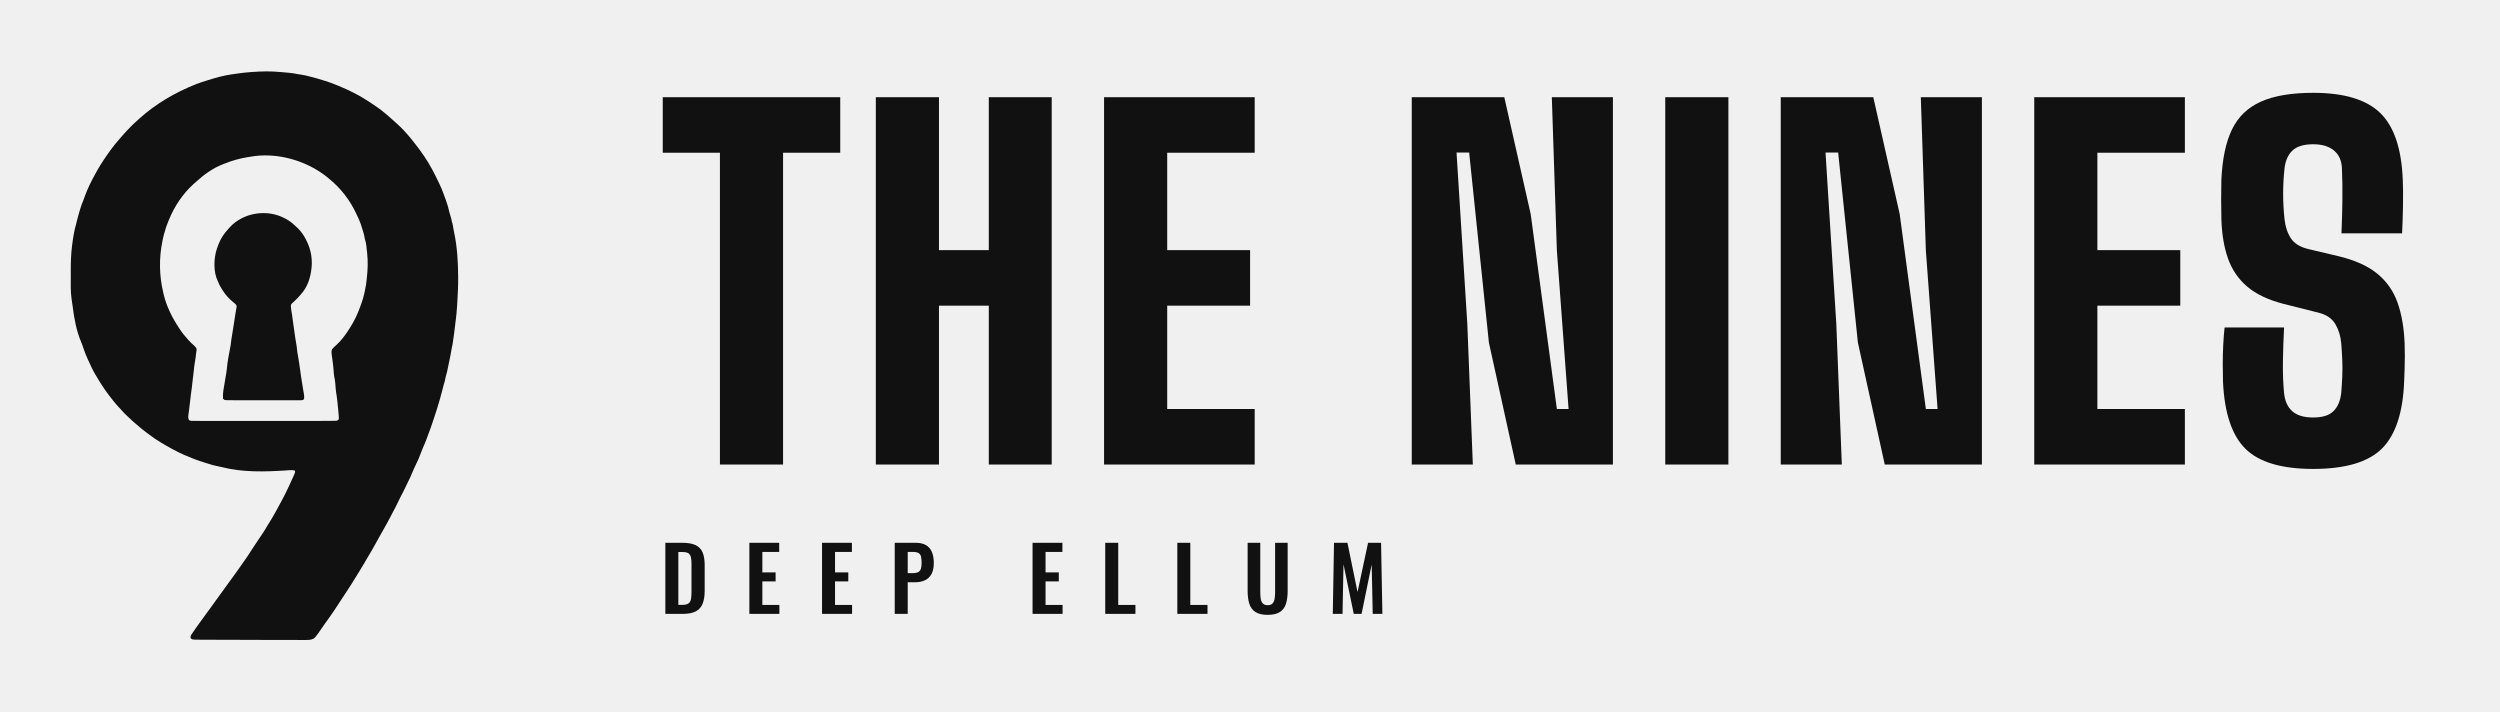
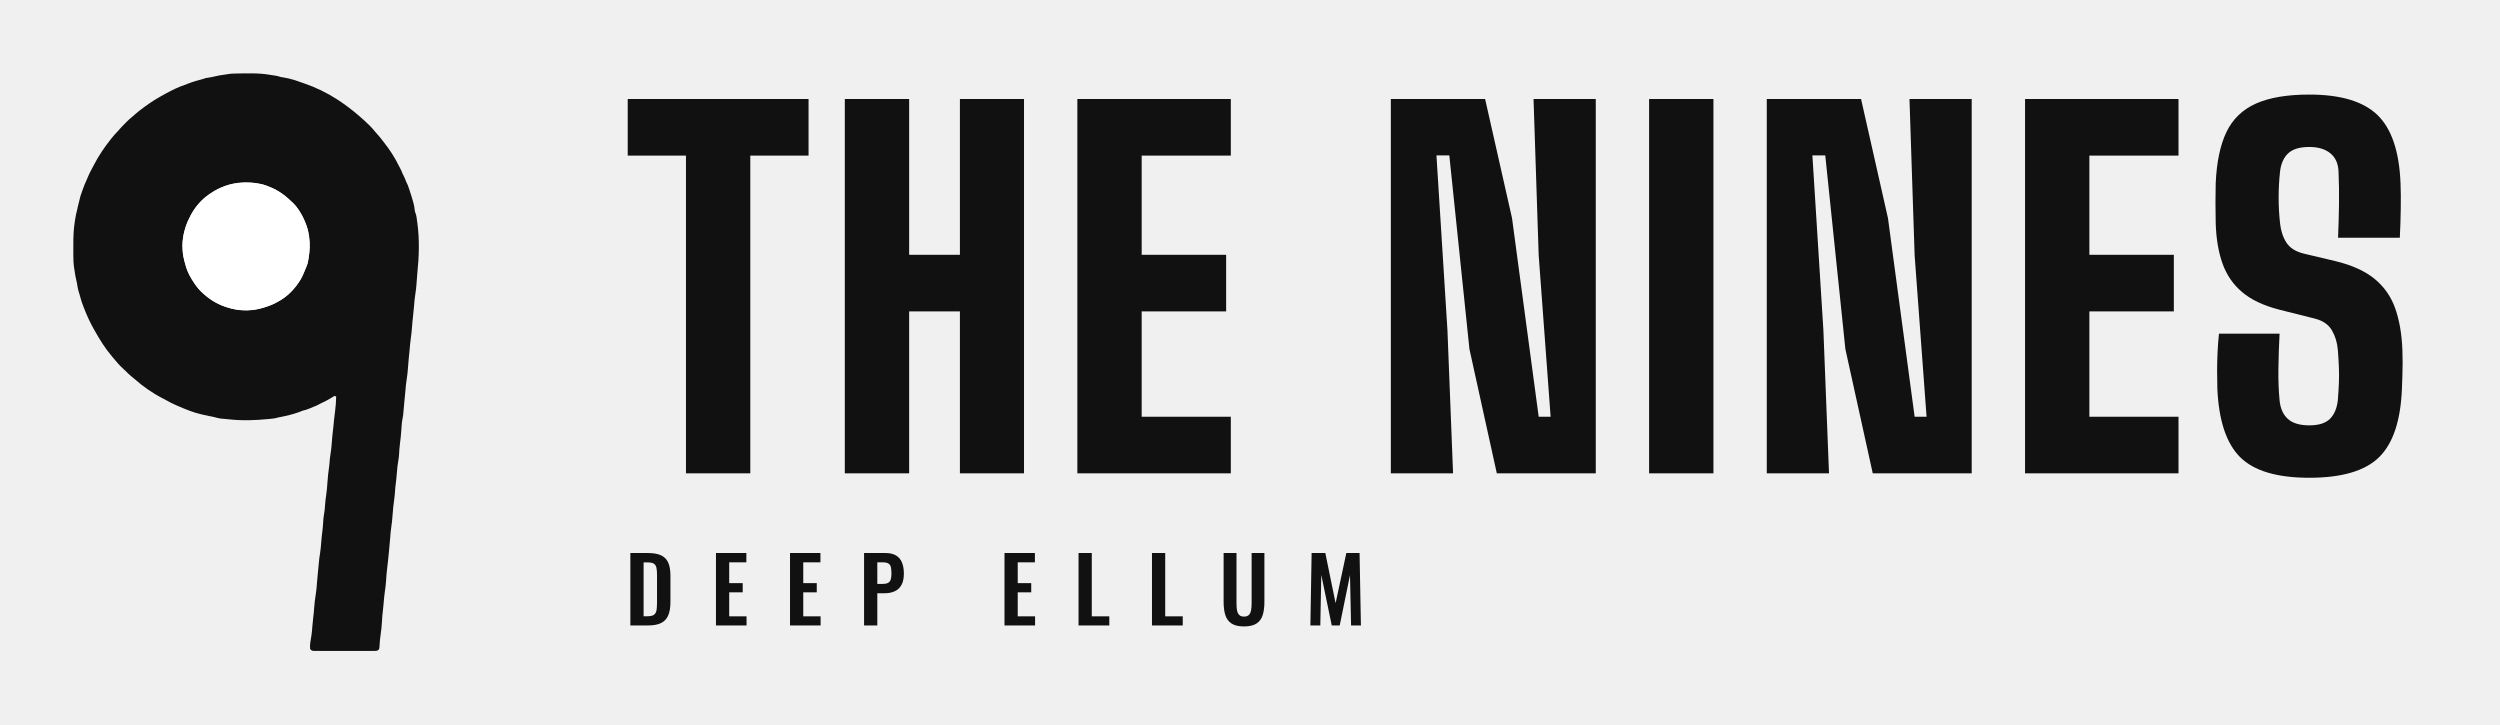
- <svg xmlns="http://www.w3.org/2000/svg" viewBox="-100 -100 4219 1200">
-   <g transform="scale(0.5429)">
-     <path d="M0 0 C3.9 0.4 7.8 0.7 11.7 1 C25.7 2.1 39.3 3.5 53 6.4 C57.1 7.2 61.1 7.8 65.3 8.3 C73.2 9.3 80.8 11.3 88.5 13.3 C90.4 13.8 92.2 14.3 94.2 14.7 C100.5 16.3 106.9 18 113.2 19.8 C114.2 20.1 115.3 20.4 116.4 20.7 C122.5 22.4 128.5 24.3 134.5 26.3 C136 26.8 137.4 27.2 139 27.6 C151.7 31.5 164.2 36.2 176.5 41.3 C176.9 41.5 176.9 41.5 179.2 42.4 C212.6 56.1 245.4 72.2 275.5 92.3 C276.3 92.8 276.3 92.8 280.4 95.5 C295.3 105.4 310.1 115.4 323.8 127 C326.5 129.3 329.2 131.5 332 133.8 C337.1 137.9 341.9 142.3 346.7 146.8 C348.9 148.8 351.2 150.8 353.5 152.8 C366.5 164.2 379.2 176.1 390.5 189.3 C391.9 190.9 393.4 192.5 394.9 194.1 C402.5 202.6 409.5 211.5 416.5 220.5 C418.6 223.2 420.7 225.9 422.9 228.7 C430.5 238.3 437.6 248.1 444.5 258.3 C445.2 259.4 446 260.5 446.8 261.6 C465.1 288.2 479.7 317.2 493.5 346.3 C494.2 347.7 494.8 349.2 495.5 350.6 C499.2 358.4 502.5 366.2 505.5 374.3 C506 375.9 506.6 377.4 507.2 379 C508.4 382.3 509.6 385.6 510.9 388.9 C512.1 392.2 513.3 395.5 514.5 398.8 C519 411.5 522.8 424.1 525.5 437.2 C526.6 441.8 528 446 529.5 450.4 C531 454.9 531.9 459.5 532.8 464.1 C533.5 467.3 533.5 467.3 534.5 470.2 C535.8 474.2 536.3 478.2 536.9 482.3 C537.7 487.8 538.7 493.3 539.9 498.7 C549.6 543.3 552.1 590.8 552.5 636.3 C552.5 637.5 552.5 638.7 552.5 640 C552.7 664.7 551.4 689.5 549.9 714.2 C549.7 718.3 549.4 722.5 549.2 726.6 C548.2 744.5 546.3 762.2 543.9 780 C543.3 784.3 542.8 788.6 542.3 793 C540.8 806.1 539.2 819.1 537.1 832.1 C536.5 836 536 839.9 535.5 843.8 C534.7 849.2 533.6 854.4 532.3 859.7 C531.3 864.1 530.6 868.4 530 872.8 C529 879.3 527.8 885.5 526.3 891.9 C525.3 896.1 524.4 900.4 523.6 904.7 C522.1 912.3 520.5 919.9 518.9 927.4 C518.5 929.3 518.1 931.1 517.7 933 C516.5 938.2 515 943.2 513.5 948.3 C512.9 950.8 512.4 953.4 512 955.9 C510.9 961.6 509.4 966.8 507.5 972.3 C506.9 974.7 506.3 977.1 505.7 979.5 C503.1 989.8 500.3 1000.1 497.5 1010.3 C497 1011.9 496.6 1013.5 496.2 1015.2 C493.5 1025 490.6 1034.6 487.5 1044.3 C486.6 1047 485.8 1049.7 485 1052.4 C482.6 1060.1 480 1067.7 477.5 1075.3 C476.8 1077.3 476.1 1079.3 475.5 1081.3 C475.2 1082.3 474.8 1083.2 474.5 1084.2 C473.8 1086.5 473 1088.7 472.3 1090.9 C467.7 1104.8 462.7 1118.5 457.4 1132.1 C455.8 1136.6 454.1 1141 452.5 1145.5 C449.8 1152.8 446.6 1159.8 443.4 1166.9 C441.1 1172.2 439 1177.7 437 1183.1 C432.4 1195.5 427.5 1207.6 421.5 1219.4 C416.9 1228.4 413 1237.7 409 1247 C408.6 1248 408.2 1249 407.7 1250 C406.5 1252.8 405.4 1255.6 404.2 1258.4 C401.5 1264.4 398.5 1270.2 395.6 1276.1 C391.4 1284.4 387.5 1292.7 383.5 1301.1 C379.6 1309.1 375.5 1317 371.3 1324.9 C368.8 1329.6 366.6 1334.3 364.4 1339.1 C359.7 1349 354.7 1358.6 349.5 1368.1 C346.4 1373.8 343.3 1379.5 340.5 1385.4 C334.9 1396.6 328.6 1407.4 322.5 1418.3 C321.9 1419.3 321.3 1420.3 320.8 1421.3 C320.2 1422.3 319.7 1423.3 319.1 1424.3 C318 1426.2 316.9 1428.1 315.9 1430 C315.3 1431 314.8 1431.9 314.2 1432.9 C310.6 1439.3 307 1445.8 303.5 1452.3 C292 1473.4 280 1494.2 267.6 1514.7 C265.5 1518.2 263.5 1521.7 261.5 1525.3 C257.9 1531.6 254.1 1537.8 250.2 1544 C247.3 1548.7 244.4 1553.4 241.6 1558.1 C236.6 1566.5 231.4 1574.8 226.2 1583 C224 1586.6 221.8 1590.1 219.6 1593.7 C215.6 1600.3 211.3 1606.7 207 1613.1 C202.8 1619.3 198.7 1625.6 194.6 1631.9 C190.6 1638.1 186.6 1644.2 182.5 1650.3 C180.7 1653 178.9 1655.8 177.2 1658.5 C173.7 1664 170.1 1669.4 166.4 1674.8 C165.8 1675.7 165.1 1676.6 164.5 1677.6 C156 1690 147.4 1702.4 138.4 1714.6 C136 1718 133.6 1721.5 131.2 1725 C106.9 1760.4 106.9 1760.4 95.5 1764.3 C90.1 1765.3 84.8 1765.4 79.3 1765.5 C77.5 1765.5 75.6 1765.5 73.6 1765.5 C71.5 1765.5 69.4 1765.5 67.3 1765.5 C65 1765.5 62.7 1765.5 60.4 1765.5 C54 1765.5 47.6 1765.5 41.2 1765.4 C37.2 1765.4 33.1 1765.4 29 1765.4 C5.5 1765.4 -18 1765.4 -41.5 1765.3 C-42.6 1765.3 -43.7 1765.3 -44.8 1765.3 C-76.1 1765.2 -107.5 1765.1 -138.8 1765 C-141.4 1765 -144 1765 -146.6 1765 C-147.8 1765 -149.1 1765 -150.4 1765 C-159.5 1765 -168.6 1764.9 -177.7 1764.9 C-188.9 1764.9 -200 1764.8 -211.2 1764.8 C-217.1 1764.8 -222.9 1764.7 -228.7 1764.7 C-234.1 1764.7 -239.4 1764.7 -244.8 1764.7 C-247.7 1764.6 -250.6 1764.6 -253.5 1764.6 C-255.2 1764.6 -257 1764.6 -258.7 1764.6 C-260.2 1764.6 -261.7 1764.6 -263.3 1764.6 C-275 1763.9 -275 1763.9 -279.5 1759.3 C-279.5 1752.3 -278.1 1750.6 -274.2 1744.9 C-273.1 1743.3 -272 1741.8 -270.9 1740.1 C-269.8 1738.5 -268.7 1736.9 -267.5 1735.3 C-265.7 1732.7 -263.9 1730 -262.1 1727.4 C-256.9 1719.8 -251.4 1712.3 -245.9 1704.9 C-243 1700.9 -240.1 1696.9 -237.2 1692.9 C-234.2 1688.7 -231.2 1684.5 -228 1680.3 C-224 1675 -220.1 1669.6 -216.2 1664.1 C-211 1656.8 -205.8 1649.6 -200.5 1642.3 C-198.3 1639.2 -196 1636 -193.7 1632.9 C-182.4 1617.2 -182.4 1617.2 -177 1609.9 C-172.1 1603.3 -167.3 1596.6 -162.6 1589.9 C-158.6 1584.2 -154.5 1578.6 -150.3 1573.1 C-146.1 1567.4 -141.9 1561.7 -137.9 1555.8 C-135.1 1551.6 -132.1 1547.6 -129.1 1543.5 C-124 1536.5 -119.1 1529.3 -114.1 1522.1 C-111.6 1518.5 -109.1 1514.9 -106.5 1511.3 C-102 1505.1 -98 1498.8 -94 1492.3 C-90 1485.9 -85.7 1479.6 -81.5 1473.3 C-78.3 1468.6 -75.2 1463.8 -72 1459 C-68.3 1453.4 -64.5 1447.8 -60.8 1442.3 C-60.4 1441.7 -60.4 1441.7 -58.4 1438.7 C-56.9 1436.4 -55.3 1434.2 -53.8 1431.9 C-49.3 1425.3 -45.2 1418.5 -41.3 1411.4 C-39.7 1408.6 -37.9 1405.8 -36.1 1403 C-21.9 1380.9 -9.5 1357.5 2.9 1334.3 C4.3 1331.6 5.8 1328.9 7.2 1326.3 C13.2 1315 18.8 1303.5 24.2 1292 C25.3 1289.7 26.4 1287.4 27.5 1285.1 C31.9 1276 36 1266.8 40 1257.6 C40.2 1257 40.2 1257 41.6 1253.9 C42.1 1252.7 42.6 1251.5 43.1 1250.3 C43.4 1249.8 43.4 1249.8 44.5 1247.2 C45.5 1244.3 45.5 1244.3 45.5 1239.3 C39.3 1237.1 34.1 1237.3 27.5 1237.8 C25.3 1237.9 23 1238.1 20.7 1238.2 C19.5 1238.3 18.3 1238.4 17.1 1238.5 C-48.3 1242.7 -118.3 1244.7 -182.3 1228.1 C-185.8 1227.3 -189.3 1226.6 -192.8 1225.9 C-204.8 1223.5 -216.4 1220.5 -227.9 1216.5 C-231.3 1215.4 -234.6 1214.3 -238 1213.3 C-258.1 1207.2 -277.3 1199.7 -296.5 1191.3 C-298.1 1190.7 -299.6 1190 -301.2 1189.3 C-312.3 1184.5 -322.9 1179.1 -333.5 1173.3 C-335.2 1172.4 -336.9 1171.5 -338.6 1170.6 C-349.4 1164.7 -360 1158.7 -370.5 1152.3 C-371.4 1151.8 -372.2 1151.3 -373 1150.8 C-385.1 1143.6 -396.4 1135.9 -407.5 1127.3 C-410.2 1125.3 -412.9 1123.3 -415.6 1121.3 C-426.1 1113.4 -436.3 1105.6 -445.9 1096.7 C-448.6 1094.3 -451.3 1092 -454.1 1089.8 C-458.5 1086.2 -462.5 1082.5 -466.4 1078.4 C-468.3 1076.6 -470.3 1074.8 -472.3 1073.1 C-481 1065.4 -489 1057.1 -496.5 1048.3 C-498.6 1046 -500.8 1043.8 -502.9 1041.5 C-508.4 1035.6 -513.5 1029.6 -518.5 1023.3 C-518.9 1022.8 -518.9 1022.8 -521.1 1020.1 C-523.9 1016.5 -526.7 1012.9 -529.5 1009.3 C-530.4 1008.2 -531.3 1007.1 -532.2 1005.9 C-547.4 986.1 -561 964.9 -573.5 943.3 C-574.2 942.2 -574.8 941.1 -575.5 940 C-583.4 926.8 -589.8 912.8 -596.1 898.8 C-596.8 897.4 -597.4 896 -598.1 894.6 C-603.7 882.1 -608.9 869.7 -613.1 856.6 C-614.9 851.1 -616.7 845.7 -619 840.4 C-633.9 806.1 -641.2 766.3 -645.7 729.5 C-646.3 725.1 -646.9 720.8 -647.6 716.4 C-647.7 715.2 -647.9 714 -648.1 712.8 C-648.4 710.5 -648.8 708.3 -649.2 706 C-652.8 681.1 -651.7 655.2 -651.7 630.1 C-651.6 624.8 -651.7 619.5 -651.7 614.2 C-651.7 589.4 -650.9 565.3 -647.8 540.7 C-647.7 540.2 -647.7 540.2 -647.4 537.5 C-644.5 514.9 -641.1 492.3 -634.5 470.3 C-633.8 467.6 -633.1 464.8 -632.5 462 C-626.8 439.8 -620.8 417.6 -611.8 396.5 C-610 392.1 -608.5 387.6 -606.9 383.1 C-599.2 362.2 -589.2 341.9 -578.5 322.3 C-577.8 320.9 -577 319.6 -576.3 318.1 C-564.9 297.2 -552.3 276.8 -538.5 257.3 C-537.5 255.9 -536.5 254.4 -535.4 252.9 C-529.1 243.8 -522.5 235 -515.5 226.3 C-514.4 225 -513.4 223.6 -512.3 222.2 C-506.2 214.7 -500 207.4 -493.5 200.3 C-492.9 199.7 -492.9 199.7 -490 196.3 C-482 187.1 -473.6 178.3 -465 169.6 C-463.9 168.5 -462.8 167.5 -461.7 166.3 C-456.1 160.8 -450.5 155.4 -444.5 150.3 C-442.7 148.7 -441 147.1 -439.2 145.4 C-388.7 99.5 -326.9 63.3 -263.5 38.3 C-262.1 37.8 -260.6 37.2 -259.2 36.6 C-249.1 32.7 -238.8 29.5 -228.5 26.3 C-227.4 26 -226.2 25.6 -225 25.2 C-200.2 17.5 -175.1 10.3 -149.2 6.9 C-147.5 6.7 -145.8 6.4 -144 6.2 C-143.5 6.1 -143.5 6.1 -141.1 5.8 C-138.4 5.4 -135.7 5 -133 4.6 C-119.1 2.5 -105.2 1.2 -91.2 0.1 C-90.1 0 -88.9 -0 -87.7 -0.1 C-58.5 -2.3 -29.3 -2.8 0 0 Z M-93.5 263.3 C-96.1 263.7 -98.6 264.1 -101.1 264.5 C-126.5 268.6 -150.2 275.2 -174.1 284.9 C-176.2 285.8 -178.3 286.6 -180.4 287.4 C-210.3 298.8 -239.4 320.2 -262.7 341.7 C-264.9 343.7 -267.1 345.7 -269.4 347.6 C-303 377.6 -329.8 417.7 -346.5 459.3 C-347.4 461.4 -348.3 463.4 -349.1 465.4 C-353.7 476.5 -357.5 487.8 -360.5 499.3 C-360.8 500.1 -360.8 500.1 -362 504.1 C-363.5 509.3 -364.6 514.6 -365.7 519.9 C-366.2 522.5 -366.7 525.1 -367.2 527.7 C-377.6 578.7 -376.7 633.6 -364.5 684.3 C-364.1 686.5 -363.6 688.7 -363.1 690.8 C-354.5 727.8 -336.4 763.8 -315.5 795.3 C-314.8 796.4 -314.1 797.6 -313.3 798.7 C-306 810 -297.7 820.4 -288.5 830.3 C-287.6 831.3 -286.7 832.3 -285.8 833.4 C-280.6 839.1 -275.3 844.3 -269.5 849.3 C-261 857.7 -261 857.7 -260.5 864.3 C-261 867.1 -261.4 869.9 -261.9 872.7 C-262.8 878.2 -263.3 883.7 -263.9 889.1 C-264.4 893.6 -265.2 897.9 -266 902.2 C-267.6 911.4 -268.6 920.6 -269.5 929.9 C-270.8 942.5 -272.2 954.9 -273.9 967.4 C-274.5 972.1 -275 976.8 -275.5 981.5 C-276.2 987.6 -277 993.6 -278 999.6 C-279.4 1009.2 -280.4 1018.8 -281.4 1028.4 C-282.2 1036.1 -283.1 1043.6 -284.1 1051.2 C-287.4 1074.2 -287.4 1074.2 -284.5 1081.3 C-280.3 1085.6 -272.5 1084.4 -266.8 1084.4 C-265.3 1084.4 -263.7 1084.5 -262.2 1084.5 C-261.3 1084.5 -261.3 1084.5 -257.1 1084.4 C-255.3 1084.4 -253.6 1084.5 -251.7 1084.5 C-246.8 1084.5 -241.9 1084.5 -237 1084.5 C-231.7 1084.4 -226.3 1084.5 -221 1084.5 C-210.6 1084.5 -200.2 1084.5 -189.8 1084.5 C-181.4 1084.5 -172.9 1084.5 -164.4 1084.5 C-163.8 1084.5 -163.8 1084.5 -160.8 1084.5 C-158.3 1084.5 -155.9 1084.5 -153.4 1084.5 C-130.5 1084.5 -107.5 1084.5 -84.6 1084.5 C-64.9 1084.4 -45.2 1084.4 -25.6 1084.5 C-2.7 1084.5 20.1 1084.5 43 1084.5 C45.4 1084.5 47.9 1084.5 50.3 1084.5 C50.9 1084.5 50.9 1084.5 54 1084.5 C62.4 1084.5 70.8 1084.5 79.3 1084.5 C89.6 1084.5 99.9 1084.5 110.2 1084.5 C115.4 1084.5 120.7 1084.5 125.9 1084.5 C131.6 1084.5 137.3 1084.5 143.1 1084.4 C144.7 1084.5 146.3 1084.5 148 1084.5 C155.5 1084.4 162.9 1084.3 170.4 1084.1 C171.6 1084 172.9 1084 174.2 1083.9 C177.5 1083.3 177.5 1083.3 181.5 1079.3 C181.7 1075.7 181.7 1075.7 181.4 1071.1 C181.2 1069.4 181.1 1067.7 181 1066 C180.8 1064.1 180.6 1062.2 180.5 1060.3 C180.4 1059.3 180.4 1059.3 180 1054.4 C179.5 1049.1 179 1043.8 178.4 1038.6 C178.1 1035.3 177.8 1032.1 177.5 1028.8 C176.4 1017.7 175 1006.8 173.1 995.8 C171.8 987.1 171.3 978.5 170.7 969.8 C170 961.6 168.9 953.8 167.1 945.8 C166.1 940.6 165.8 935.5 165.5 930.3 C164.8 919 163.5 907.8 161.9 896.6 C157.8 867.8 157.8 867.8 161 861.1 C165.2 856.4 169.6 852.1 174.4 848 C188.9 835 200.8 818.6 211.5 802.3 C212 801.6 212 801.6 214.4 797.9 C229.3 774.8 240.6 751.3 249.5 725.3 C250.3 722.9 251.2 720.5 252.1 718.1 C255.6 708.3 258.6 698.5 260.7 688.3 C261.2 685.7 261.8 683.1 262.4 680.5 C265.3 668.3 266.9 656.2 268.2 643.8 C268.3 642.8 268.3 642.8 268.8 637.9 C271.6 612.5 272.3 587.8 269.5 562.3 C269.3 561 269.2 559.6 269 558.2 C268.6 553.6 268 549.1 267.5 544.5 C267.5 543.8 267.5 543.8 267.1 540.1 C266.2 532.8 265 526.3 262.5 519.3 C261.9 516.7 261.5 514.1 261 511.5 C260 505.5 258.5 500 256.5 494.2 C255.4 491.1 254.4 488 253.5 484.8 C253.3 484.3 253.3 484.3 252.5 481.5 C251.6 478.6 250.7 475.7 249.8 472.8 C246.7 463.7 242.5 455 238.5 446.3 C237.8 444.8 237.1 443.2 236.3 441.6 C216.9 399 186.3 359.4 149.5 330.3 C147.6 328.8 145.8 327.2 143.9 325.7 C138.9 321.6 133.8 317.9 128.5 314.3 C127.3 313.5 126.1 312.7 124.9 311.9 C62.7 270.2 -19.3 249.9 -93.5 263.3 Z " fill="#111111" transform="translate(687.5239,39.6792)" />
-     <path d="M0 0 C1 0.5 2 1 3 1.5 C15.5 7.9 25.9 17.4 36 27 C36.8 27.8 37.7 28.6 38.6 29.4 C49 39.3 57.6 51.1 64 64 C64.6 65.2 65.3 66.4 65.9 67.6 C81.3 97.2 86.4 130.1 81 163 C80.7 164.7 80.5 166.3 80.2 168 C75.6 194 66.2 217.5 48 237 C46.9 238.3 45.8 239.6 44.7 240.9 C38 248.4 31 255.6 23.3 262.1 C20 265 20 265 18 269 C17.8 278.6 19.7 288.3 21.4 297.8 C23.2 308.6 24.7 319.5 25.9 330.5 C27 340.4 28.5 350.3 30.1 360.2 C30.8 364.9 31.5 369.5 32.1 374.2 C32.7 378.9 33.5 383.5 34.5 388.2 C35.7 394 36.4 399.7 36.9 405.6 C37.6 412.5 38.5 419.2 39.9 425.9 C41.5 434 42.8 442.1 43.9 450.2 C45.5 462.6 47.3 474.9 49.1 487.2 C49.3 488.9 49.6 490.6 49.8 492.4 C51.2 501.7 52.7 511 54.3 520.2 C55.2 525.1 55.9 529.9 56.6 534.8 C57.3 539.3 57.9 543.6 59 548 C59.1 550.2 59.2 552.4 59.2 554.6 C59.3 555.7 59.3 556.8 59.3 558 C59 561 59 561 56 564 C52 565.3 48.6 565.1 44.4 565.1 C43.5 565.1 43.5 565.1 38.8 565.1 C36.8 565.1 34.7 565.1 32.7 565.1 C30.6 565.1 28.4 565.1 26.3 565.1 C20.4 565.1 14.6 565.1 8.8 565.1 C2.6 565.1 -3.5 565.1 -9.6 565.1 C-19.9 565.1 -30.2 565.1 -40.5 565.1 C-52.4 565.1 -64.2 565.1 -76.1 565.1 C-86.3 565.1 -96.5 565.1 -106.7 565.1 C-112.8 565.1 -118.9 565.1 -124.9 565.1 C-130.7 565.1 -136.4 565.1 -142.2 565.1 C-144.3 565.1 -146.3 565.1 -148.4 565.1 C-158.8 565.1 -169.3 565 -179.7 564.7 C-181.4 564.7 -183.1 564.7 -184.8 564.6 C-189 564 -189 564 -193 560 C-194.3 543.6 -190.5 526.5 -187.8 510.4 C-186.7 504.2 -185.7 497.9 -184.7 491.6 C-184.2 488.3 -183.6 485 -183 481.7 C-182.2 476.9 -181.6 472.3 -181.1 467.5 C-178.9 444.8 -174.9 422.2 -170.3 399.8 C-169.3 394.7 -168.5 389.7 -168.1 384.5 C-167.1 375.5 -165.6 366.7 -164 357.7 C-162.8 350.8 -161.7 343.8 -160.7 336.8 C-159.8 330.6 -158.8 324.4 -157.8 318.2 C-157.2 314.3 -156.6 310.3 -156 306.4 C-155.8 305.2 -155.6 304.1 -155.5 302.9 C-155.1 300.7 -154.8 298.4 -154.4 296.2 C-153.7 291.3 -152.9 286.4 -151.9 281.6 C-150.2 272.7 -150.2 272.7 -152.4 268.1 C-155.2 264.8 -158.3 262.4 -161.8 259.7 C-173.8 249.6 -184.6 238.3 -193 225 C-194 223.5 -194.9 222 -195.9 220.5 C-200.7 212.8 -205 205.5 -208 197 C-208.2 196.5 -208.2 196.5 -209.4 194.2 C-223.2 166.2 -221.9 123.7 -212.2 94.6 C-210.8 90.7 -209.4 86.9 -208 83 C-207.6 81.8 -207.1 80.6 -206.6 79.3 C-200.1 62.5 -189.4 46.2 -177 33.1 C-175.2 31.2 -173.5 29.2 -171.8 27.1 C-129.2 -19 -54.7 -30.1 0 0 Z " fill="#111111" transform="translate(702,495)" />
+ <svg xmlns="http://www.w3.org/2000/svg" viewBox="-100 -100 4141 1200">
+   <g transform="scale(0.5995)">
+     <path d="M0 0 C1.3 0 2.6 0 3.9 0 C19.4 0.2 34.3 1.3 49.5 4 C54.2 4.9 58.8 5.5 63.5 6.1 C69 6.8 73.7 8.2 79 10 C81.9 10.5 84.7 11 87.6 11.4 C95.9 12.8 103.9 14.6 112 17 C113.7 17.5 115.5 18 117.2 18.5 C121.6 19.9 125.8 21.4 130 22.9 C134.6 24.6 139.3 26.1 143.9 27.7 C175.6 38.6 206.9 53.7 235 72 C236 72.7 237 73.3 238.1 74 C258.4 87.4 277.7 102 296 118 C297.4 119.2 298.8 120.4 300.2 121.7 C301.5 122.8 302.7 123.9 304 125 C305.4 126.2 306.8 127.5 308.3 128.8 C319.5 138.9 330.7 149.6 340 161.5 C342.2 164.3 344.6 166.8 346.9 169.4 C351.4 174.3 355.5 179.4 359.5 184.7 C361.1 186.8 362.7 188.8 364.3 190.9 C380 210.7 394.3 232.8 405.3 255.5 C406.7 258.4 408.2 261.2 409.8 264 C412 267.9 413.4 271.8 415 276 C415.9 277.9 416.9 279.7 417.8 281.6 C420.8 287.4 423.2 293.4 425.6 299.6 C426.9 302.8 428.4 305.9 430 309 C432.9 316.7 435.4 324.4 437.8 332.3 C438.7 335.1 439.7 337.9 440.6 340.8 C441.7 344.2 442.7 347.6 443.6 351.2 C445 357 445 357 446 359.7 C447.8 365.7 448.3 371.9 449.1 378.1 C450 383 450 383 451.5 386.8 C453 391 453.7 394.7 454.4 399.1 C454.6 400.6 454.8 402.1 455 403.7 C455.2 405.2 455.4 406.8 455.6 408.4 C455.8 409.9 456.1 411.5 456.3 413.1 C462.7 459.6 461 507.1 456.1 553.7 C455.2 562.6 454.6 571.3 454.1 580.2 C453.4 590.7 452.2 601 450.5 611.5 C448.8 622.3 447.9 633.2 447.1 644.1 C446.4 652.7 445.6 661.3 444.5 669.9 C443.2 680.5 442.3 691.1 441.5 701.8 C440.6 713.1 439.5 724.3 437.8 735.5 C436.6 744.3 435.9 753.1 435.1 762 C434.4 771.1 433.5 780.3 432.4 789.4 C431.4 798.6 430.6 807.8 430.1 817.1 C429.5 826 428.5 834.7 427.1 843.5 C425.1 855.5 424 867.5 423.1 879.6 C422.3 889.9 421.3 900.1 420.1 910.4 C419.2 918.2 418.5 925.9 418 933.8 C417.5 940.4 417 947 415.5 953.5 C413.3 963.4 412.9 973.6 412.2 983.7 C411.3 997.4 409.9 1011 408.1 1024.6 C406.9 1033.9 406.3 1043.2 405.8 1052.5 C405.5 1058.6 404.8 1064.5 403.6 1070.5 C401.6 1080.6 400.8 1090.8 400 1101 C398.8 1114.9 397.5 1128.8 395.6 1142.6 C394.7 1150.8 394.1 1159 393.6 1167.2 C393.2 1172.6 392.4 1177.9 391.6 1183.3 C389.8 1195 388.9 1206.7 388 1218.5 C387 1231.9 385.8 1245.1 383.7 1258.3 C382.6 1265.8 382 1273.4 381.5 1280.9 C380.5 1294.6 379.2 1308.2 377.8 1321.9 C376.9 1329.5 376.2 1337.2 375.5 1344.8 C374.6 1353.9 373.7 1362.9 372.4 1372 C371.3 1381.1 370.6 1390.1 370.1 1399.2 C369.4 1410.3 368.2 1421.2 366.5 1432.1 C364.8 1443.3 363.9 1454.4 363 1465.7 C362.5 1472.2 361.9 1478.7 361 1485.2 C359.7 1494.7 359.2 1504.2 358.6 1513.7 C357.7 1527.4 356.6 1540.8 354.4 1554.3 C353 1563.5 352.3 1572.5 351.9 1581.7 C351.5 1589.3 351.5 1589.3 348.9 1592.8 C345.2 1595.6 343.2 1595.6 338.6 1595.6 C337 1595.6 335.5 1595.7 333.9 1595.7 C332.3 1595.7 330.6 1595.7 328.9 1595.6 C327.1 1595.7 325.4 1595.7 323.6 1595.7 C318.7 1595.7 313.9 1595.7 309.1 1595.7 C304.1 1595.7 299 1595.7 294 1595.7 C285.5 1595.7 277 1595.7 268.6 1595.7 C258.8 1595.6 249 1595.6 239.2 1595.7 C230.8 1595.7 222.4 1595.7 214 1595.7 C208.9 1595.7 203.9 1595.7 198.9 1595.7 C193.3 1595.7 187.7 1595.7 182.1 1595.6 C181.3 1595.7 181.3 1595.7 177.1 1595.7 C175.5 1595.7 174 1595.6 172.4 1595.6 C171.8 1595.6 171.8 1595.6 168.4 1595.6 C164.1 1594.8 162.6 1593.5 160 1590 C158.8 1578.2 161.6 1565.8 163.5 1554.1 C164.9 1545.1 165.7 1536.1 166.3 1526.9 C166.8 1519.8 167.5 1512.7 168.4 1505.6 C169.8 1495.3 170.7 1485 171.4 1474.6 C172.3 1463.1 173.5 1451.9 175.5 1440.5 C177.5 1428.7 178.3 1416.7 179.2 1404.8 C180 1394.3 181 1383.9 182.1 1373.4 C182.2 1371.8 182.4 1370.1 182.6 1368.4 C183 1363.6 183.5 1358.8 184 1354 C184.2 1352.3 184.3 1350.6 184.5 1348.9 C184.6 1348 184.6 1348 185 1343.8 C185.1 1343.1 185.1 1343.1 185.5 1339.3 C186 1335 186.7 1330.8 187.4 1326.6 C189.2 1315.6 190 1304.6 190.9 1293.5 C191.6 1284.8 192.4 1276.2 193.6 1267.6 C194.7 1258.8 195.5 1250 196 1241.1 C196.5 1233.4 197 1225.9 198.4 1218.4 C200.4 1208.1 201 1197.7 201.8 1187.3 C202.4 1179.6 203.3 1172.1 204.5 1164.5 C206.3 1152.7 207.2 1140.9 208 1129 C209 1115.3 210.2 1101.9 212.3 1088.3 C213.5 1081 213.9 1073.7 214.4 1066.3 C214.8 1061.4 215.6 1056.6 216.4 1051.7 C218.1 1041.8 219 1032 219.8 1022 C220.2 1016.8 220.6 1011.6 221 1006.4 C221.1 1005.4 221.2 1004.4 221.3 1003.4 C222.1 994 223.2 984.6 224.4 975.3 C225 970 225.5 964.7 225.9 959.4 C226.7 950.4 227.8 941.5 229.1 932.6 C230.9 919.4 231.7 906.3 232 893 C230.7 892.3 229.4 891.7 228 891 C225.5 892.1 225.5 892.1 222.6 893.9 C221.6 894.5 220.5 895.2 219.4 895.9 C218.3 896.6 217.2 897.3 216 898 C207.2 903.3 198.2 907.9 188.9 912.1 C185 914 185 914 181.3 916.1 C177.7 918.2 174.1 919.5 170.2 920.8 C166.4 922.2 162.8 923.9 159.1 925.6 C152.4 928.5 146.1 930.3 139 932 C135.7 933.3 132.3 934.6 129 936 C112.5 941.9 95.9 945.9 78.7 949.3 C70.5 950.8 70.5 950.8 67 952 C61.3 953.4 55.5 953.9 49.7 954.5 C49 954.6 49 954.6 45.7 954.9 C7.2 958.7 -28.6 959.9 -67.1 955.5 C-73.9 954.8 -80.7 954.2 -87.5 953.6 C-93 952.9 -98.1 951.5 -103.4 950 C-108.6 948.6 -113.8 947.7 -119.2 946.7 C-123.8 945.9 -128.3 944.8 -132.9 943.7 C-135 943.2 -137 942.8 -139.1 942.3 C-162 937.3 -183.6 928.3 -205 919 C-206.7 918.3 -208.3 917.6 -210.1 916.8 C-219.5 912.7 -228.6 908.2 -237.6 903 C-240.3 901.4 -243 900 -245.8 898.6 C-274.3 884.2 -301.8 865.1 -325.6 843.9 C-328.6 841.4 -331.6 838.9 -334.6 836.5 C-340.1 832 -345 827.1 -350 822 C-352.3 819.7 -354.7 817.5 -357.1 815.4 C-367.1 806.6 -375.4 796.1 -384 786 C-384.8 785 -385.6 784.1 -386.5 783.1 C-405.4 761 -420.9 736.4 -435 711 C-435.9 709.4 -436.8 707.8 -437.8 706.2 C-447.3 689.2 -455.7 671.5 -462.7 653.4 C-463.6 651 -464.5 648.7 -465.5 646.4 C-469.4 637.1 -472.3 627.7 -475 618 C-475.7 615.5 -476.4 613.1 -477.1 610.6 C-477.4 609.5 -477.8 608.4 -478.1 607.2 C-478.9 604.4 -479.7 601.6 -480.6 598.8 C-482.2 592.3 -483.2 585.9 -484.2 579.3 C-484.9 575.9 -485.6 572.5 -486.5 569.1 C-488.4 562.1 -489.3 555 -490.3 547.8 C-490.8 544.1 -491.5 540.4 -492.1 536.7 C-493.9 524.9 -494.2 513 -494.2 501 C-494.2 500.4 -494.2 500.4 -494.2 496.9 C-494.2 494 -494.2 491.1 -494.2 488.2 C-494.2 483.8 -494.2 479.5 -494.2 475.1 C-494.3 452.8 -493.6 430.6 -490 408.5 C-489.8 407.4 -489.7 406.4 -489.5 405.2 C-487.9 394.7 -485.8 384.3 -483 374 C-482.5 371.7 -482 369.3 -481.5 367 C-480.2 360.9 -478.7 355 -477 349 C-476.5 347 -476 345 -475.6 343 C-474.4 338.2 -472.9 333.7 -471.1 329.1 C-470.3 326.8 -469.5 324.5 -468.7 322.2 C-465.4 312.4 -461.4 303 -457.1 293.6 C-455.5 290.1 -454 286.5 -452.6 282.9 C-449.7 276.1 -446.2 269.6 -442.7 263 C-440.9 259.7 -439.2 256.5 -437.5 253.2 C-424.2 227.4 -408.1 203.6 -390 181 C-389.6 180.5 -389.6 180.5 -387.8 178.2 C-382.5 171.6 -376.9 165.5 -371.2 159.5 C-369 157.1 -366.9 154.7 -364.8 152.3 C-360.1 147 -355.2 142 -350.2 137.1 C-349.3 136.1 -348.4 135.2 -347.4 134.2 C-342 128.8 -336.5 123.8 -330.5 119 C-328 117 -325.7 114.9 -323.4 112.8 C-316.3 106.3 -308.6 100.7 -301 95 C-299.6 93.9 -298.1 92.9 -296.7 91.8 C-279.6 79.2 -261.7 68 -243 58 C-241.5 57.2 -240.1 56.4 -238.6 55.6 C-222.1 46.7 -205.1 38 -187.3 32.1 C-183.2 30.7 -179.1 29.1 -174.9 27.4 C-162.9 22.7 -150.7 19.3 -138.2 16.1 C-134 15 -134 15 -129 13 C-126.1 12.5 -123.1 12 -120.2 11.6 C-114.1 10.7 -108.1 9.6 -102.1 8 C-94.2 5.9 -86.3 4.8 -78.2 3.7 C-74.5 3.2 -70.9 2.6 -67.2 2 C-60.6 0.8 -53.9 0.5 -47.2 0.4 C-45.9 0.3 -44.6 0.3 -43.3 0.3 C-28.8 -0.1 -14.4 -0.2 0 0 Z M-82 314 C-84.5 315 -86.9 316 -89.4 316.9 C-128.7 334.2 -159.5 367.2 -177 406 C-177.5 407 -177.9 408 -178.4 409.1 C-182.1 417.4 -184.7 426.1 -187 435 C-187.5 436.8 -187.9 438.6 -188.4 440.4 C-196 471.5 -193.1 502.8 -183 533 C-182.8 533.8 -182.8 533.8 -181.7 537.7 C-179.9 543.4 -177.6 548.8 -174.9 554.2 C-174.5 555.2 -174 556.2 -173.5 557.2 C-169.3 565.7 -164.5 573.4 -159 581 C-158.4 581.9 -157.7 582.9 -157.1 583.9 C-143.5 603.5 -124.6 619.2 -104 631 C-102.6 631.8 -101.2 632.6 -99.8 633.4 C-65.4 652.5 -21.6 660.7 17 651 C18.4 650.7 19.8 650.4 21.2 650.1 C29 648.2 36.5 645.9 44 643 C44.9 642.7 44.9 642.7 49.2 641.2 C55.3 639.1 60.7 636.1 66.3 633 C68.8 631.6 71.3 630.4 73.9 629.1 C92.1 619.6 108.8 604.3 121 588 C121.7 587.1 122.3 586.3 123 585.4 C130.6 575.3 137 564.8 141.7 553.2 C143 550.1 144.3 547 145.6 544 C145.8 543.5 145.8 543.5 146.9 541 C147.8 538.9 148.6 536.9 149.5 534.9 C152.3 528.3 153.9 522.1 155 515 C155.3 513.5 155.5 512 155.8 510.5 C159 491.3 160.2 472.2 157 453 C156.8 451.5 156.7 450 156.5 448.4 C151.9 410.6 130 371.6 101 347 C99.8 345.9 98.6 344.8 97.3 343.7 C82.9 331.4 67.5 320.9 49.6 314.3 C47.2 313.4 44.8 312.5 42.5 311.4 C31.9 306.7 21.4 305.4 10 304 C7.9 303.6 5.7 303.2 3.6 302.8 C-24.2 298.7 -56.5 302.2 -82 314 Z " fill="#111111" transform="translate(530,36)" />
+     <path d="M0 0 C22.2 -1.2 46.2 1.3 66.7 10.2 C67.8 10.6 68.8 11 69.9 11.5 C92.7 20.5 112.4 33.8 129.7 51.2 C130.6 51.9 131.4 52.6 132.3 53.3 C150.1 67.8 164 95.2 171.7 116.2 C172.2 117.4 172.6 118.5 173.1 119.7 C180 138.3 182.3 159.9 181.5 179.6 C181.4 180.8 181.4 181.9 181.3 183.1 C180.8 193.2 179.5 203.2 177.7 213.2 C177.6 214.1 177.6 214.1 177 218.8 C175.3 225.7 172.6 231.9 169.8 238.4 C168 242.6 166.3 246.8 164.7 251 C160 262.8 153.4 273.2 145.7 283.2 C144.6 284.6 143.6 286.1 142.5 287.6 C134.4 297.5 125.9 306.4 115.7 314.2 C114.6 315.1 113.6 315.9 112.5 316.8 C105 322.6 97.3 327.3 89 331.6 C88 332.1 87.1 332.6 86.1 333.1 C79.8 336.4 73.4 338.9 66.7 341.2 C65.3 341.7 63.8 342.2 62.4 342.8 C44 349.1 26.2 352.4 6.8 352.4 C5.4 352.4 4 352.4 2.5 352.4 C-15 352.4 -30.6 349.5 -47.3 344.2 C-48 344 -48 344 -51.7 342.9 C-73.7 335.7 -94.2 323.4 -111 307.4 C-113 305.5 -115.1 303.7 -117.2 302 C-128 292 -135.9 280.7 -143.3 268.2 C-144.1 267 -144.9 265.7 -145.7 264.4 C-153.8 251.1 -160 236.4 -163.3 221.2 C-163.8 219.2 -164.3 217.2 -164.9 215.2 C-165.3 213.2 -165.8 211.2 -166.3 209.2 C-166.6 208.1 -166.8 207.1 -167.1 205.9 C-169.2 196.2 -169.8 186.8 -169.8 176.8 C-169.8 175.3 -169.8 173.7 -169.8 172.1 C-169.4 145 -162.1 119 -149.3 95.2 C-148.4 93.2 -147.4 91.2 -146.5 89.2 C-135.5 67.4 -117.6 46.7 -97.3 33.2 C-96.5 32.6 -95.6 32.1 -94.8 31.5 C-93 30.3 -91.2 29.2 -89.4 28.1 C-87.2 26.8 -85 25.4 -82.9 24 C-56.9 7.5 -30.3 1.8 0 0 Z " fill="#FFFFFF" transform="translate(507.2954,337.7988)" />
  </g>
-   <path transform="translate(1013.8,684.0)" d="M101.138 0.0V-526.225H4.65V-620.0H304.188V-526.225H207.7V0.0ZM364.25 0.0V-620.0H470.812V-361.925H554.9V-620.0H661.075V0.0H554.9V-268.15H470.812V0.0ZM749.425 0.0V-620.0H1003.625V-526.225H855.987V-361.925H995.875V-268.15H855.987V-93.775H1003.625V0.0ZM1268.675 0.0V-620.0H1424.838L1469.4 -422.762L1513.575 -93.775H1533.338L1513.575 -361.15L1505.05 -620.0H1608.125V0.0H1444.213L1398.875 -205.763L1365.55 -526.613H1344.237L1362.45 -237.15L1371.75 0.0ZM1696.475 0.0V-620.0H1803.037V0.0ZM1891.387 0.0V-620.0H2047.55L2092.112 -422.762L2136.287 -93.775H2156.05L2136.287 -361.15L2127.762 -620.0H2230.837V0.0H2066.925L2021.587 -205.763L1988.262 -526.613H1966.95L1985.162 -237.15L1994.462 0.0ZM2319.188 0.0V-620.0H2573.387V-526.225H2425.75V-361.925H2565.637V-268.15H2425.75V-93.775H2573.387V0.0ZM2790.0 7.362Q2709.787 7.362 2675.494 -26.738Q2641.2 -60.837 2637.713 -140.275Q2637.325 -154.613 2637.325 -170.113Q2637.325 -185.613 2638.1 -201.306Q2638.875 -217.0 2640.425 -231.338H2740.787Q2739.238 -201.888 2738.85 -173.406Q2738.463 -144.925 2740.787 -120.9Q2742.725 -100.75 2754.544 -90.094Q2766.363 -79.438 2790.0 -79.438Q2813.25 -79.438 2824.1 -90.094Q2834.95 -100.75 2837.275 -120.9Q2838.438 -135.238 2839.019 -148.8Q2839.6 -162.363 2839.019 -176.119Q2838.438 -189.875 2837.275 -204.6Q2835.725 -222.812 2827.394 -236.956Q2819.062 -251.1 2799.688 -256.137L2739.625 -271.25Q2700.875 -281.325 2678.594 -300.312Q2656.312 -319.3 2646.238 -347.587Q2636.162 -375.875 2635.0 -414.238Q2634.613 -432.45 2634.613 -448.337Q2634.613 -464.225 2635.0 -480.5Q2637.325 -533.2 2652.825 -565.362Q2668.325 -597.525 2701.65 -612.444Q2734.975 -627.363 2790.0 -627.363Q2867.887 -627.363 2902.956 -593.456Q2938.025 -559.55 2941.125 -480.5Q2941.9 -463.062 2941.512 -437.875Q2941.125 -412.688 2939.963 -390.213H2837.662Q2838.825 -417.725 2839.212 -445.238Q2839.6 -472.75 2838.438 -499.875Q2837.662 -519.638 2824.875 -530.1Q2812.088 -540.562 2790.0 -540.562Q2766.363 -540.562 2755.125 -530.1Q2743.887 -519.638 2741.562 -499.875Q2739.238 -478.562 2739.238 -457.056Q2739.238 -435.55 2741.562 -414.238Q2743.5 -395.637 2752.025 -382.269Q2760.55 -368.9 2781.088 -363.863L2833.4 -351.463Q2874.863 -341.387 2898.5 -321.819Q2922.137 -302.25 2932.406 -272.994Q2942.675 -243.738 2944.225 -204.6Q2944.613 -193.75 2944.613 -182.9Q2944.613 -172.05 2944.225 -161.588Q2943.838 -151.125 2943.45 -140.275Q2940.35 -60.837 2905.669 -26.738Q2870.988 7.362 2790.0 7.362Z" fill="#111111" />
-   <path transform="translate(1013.8,936.0)" d="M9.037 0.0V-120.0H37.333Q52.0 -120.0 60.222 -116.0Q68.444 -112.0 71.926 -103.704Q75.407 -95.407 75.407 -82.667V-38.815Q75.407 -25.778 71.926 -17.111Q68.444 -8.444 60.37 -4.222Q52.296 0.0 38.222 0.0ZM30.963 -15.259H37.63Q45.185 -15.259 48.444 -17.926Q51.704 -20.593 52.444 -25.704Q53.185 -30.815 53.185 -38.222V-84.148Q53.185 -91.407 52.148 -95.852Q51.111 -100.296 47.852 -102.37Q44.593 -104.444 37.333 -104.444H30.963ZM150.815 0.0V-120.0H201.185V-104.593H172.741V-70.074H195.111V-54.815H172.741V-15.111H201.481V0.0ZM273.481 0.0V-120.0H323.852V-104.593H295.407V-70.074H317.778V-54.815H295.407V-15.111H324.148V0.0ZM396.148 0.0V-120.0H431.407Q442.222 -120.0 448.963 -116.0Q455.704 -112.0 458.889 -104.37Q462.074 -96.741 462.074 -85.926Q462.074 -74.222 458.074 -67.037Q454.074 -59.852 446.889 -56.593Q439.704 -53.333 429.926 -53.333H418.074V0.0ZM418.074 -68.741H426.37Q432.296 -68.741 435.63 -70.444Q438.963 -72.148 440.222 -75.926Q441.481 -79.704 441.481 -86.074Q441.481 -92.593 440.519 -96.667Q439.556 -100.741 436.37 -102.667Q433.185 -104.593 426.37 -104.593H418.074ZM628.741 0.0V-120.0H679.111V-104.593H650.667V-70.074H673.037V-54.815H650.667V-15.111H679.407V0.0ZM751.407 0.0V-120.0H773.333V-15.111H802.37V0.0ZM873.037 0.0V-120.0H894.963V-15.111H924V0.0ZM1025.481 1.63Q1012.148 1.63 1004.741 -3.259Q997.333 -8.148 994.519 -17.185Q991.704 -26.222 991.704 -38.815V-120.0H1013.037V-36.296Q1013.037 -30.667 1013.778 -25.704Q1014.519 -20.741 1017.259 -17.704Q1020 -14.667 1025.481 -14.667Q1031.259 -14.667 1033.852 -17.704Q1036.444 -20.741 1037.259 -25.704Q1038.074 -30.667 1038.074 -36.296V-120.0H1059.259V-38.815Q1059.259 -26.222 1056.444 -17.185Q1053.63 -8.148 1046.296 -3.259Q1038.963 1.63 1025.481 1.63ZM1135.407 0.0 1137.481 -120.0H1160.148L1177.185 -36.889L1194.963 -120.0H1216.889L1219.111 0.0H1202.815L1201.037 -83.407L1184 0.0H1170.815L1153.481 -83.704L1151.852 0.0Z" fill="#111111" />
+   <path transform="translate(935.1,684.0)" d="M101.138 0.0V-526.225H4.65V-620.0H304.188V-526.225H207.7V0.0ZM364.25 0.0V-620.0H470.812V-361.925H554.9V-620.0H661.075V0.0H554.9V-268.15H470.812V0.0ZM749.425 0.0V-620.0H1003.625V-526.225H855.987V-361.925H995.875V-268.15H855.987V-93.775H1003.625V0.0ZM1268.675 0.0V-620.0H1424.838L1469.4 -422.762L1513.575 -93.775H1533.338L1513.575 -361.15L1505.05 -620.0H1608.125V0.0H1444.213L1398.875 -205.763L1365.55 -526.613H1344.237L1362.45 -237.15L1371.75 0.0ZM1696.475 0.0V-620.0H1803.037V0.0ZM1891.387 0.0V-620.0H2047.55L2092.112 -422.762L2136.287 -93.775H2156.05L2136.287 -361.15L2127.762 -620.0H2230.837V0.0H2066.925L2021.587 -205.763L1988.262 -526.613H1966.95L1985.162 -237.15L1994.462 0.0ZM2319.188 0.0V-620.0H2573.387V-526.225H2425.75V-361.925H2565.637V-268.15H2425.75V-93.775H2573.387V0.0ZM2790.0 7.362Q2709.787 7.362 2675.494 -26.738Q2641.2 -60.837 2637.713 -140.275Q2637.325 -154.613 2637.325 -170.113Q2637.325 -185.613 2638.1 -201.306Q2638.875 -217.0 2640.425 -231.338H2740.787Q2739.238 -201.888 2738.85 -173.406Q2738.463 -144.925 2740.787 -120.9Q2742.725 -100.75 2754.544 -90.094Q2766.363 -79.438 2790.0 -79.438Q2813.25 -79.438 2824.1 -90.094Q2834.95 -100.75 2837.275 -120.9Q2838.438 -135.238 2839.019 -148.8Q2839.6 -162.363 2839.019 -176.119Q2838.438 -189.875 2837.275 -204.6Q2835.725 -222.812 2827.394 -236.956Q2819.062 -251.1 2799.688 -256.137L2739.625 -271.25Q2700.875 -281.325 2678.594 -300.312Q2656.312 -319.3 2646.238 -347.587Q2636.162 -375.875 2635.0 -414.238Q2634.613 -432.45 2634.613 -448.337Q2634.613 -464.225 2635.0 -480.5Q2637.325 -533.2 2652.825 -565.362Q2668.325 -597.525 2701.65 -612.444Q2734.975 -627.363 2790.0 -627.363Q2867.887 -627.363 2902.956 -593.456Q2938.025 -559.55 2941.125 -480.5Q2941.9 -463.062 2941.512 -437.875Q2941.125 -412.688 2939.963 -390.213H2837.662Q2838.825 -417.725 2839.212 -445.238Q2839.6 -472.75 2838.438 -499.875Q2837.662 -519.638 2824.875 -530.1Q2812.088 -540.562 2790.0 -540.562Q2766.363 -540.562 2755.125 -530.1Q2743.887 -519.638 2741.562 -499.875Q2739.238 -478.562 2739.238 -457.056Q2739.238 -435.55 2741.562 -414.238Q2743.5 -395.637 2752.025 -382.269Q2760.55 -368.9 2781.088 -363.863L2833.4 -351.463Q2874.863 -341.387 2898.5 -321.819Q2922.137 -302.25 2932.406 -272.994Q2942.675 -243.738 2944.225 -204.6Q2944.613 -193.75 2944.613 -182.9Q2944.613 -172.05 2944.225 -161.588Q2943.838 -151.125 2943.45 -140.275Q2940.35 -60.837 2905.669 -26.738Q2870.988 7.362 2790.0 7.362Z" fill="#111111" />
+   <path transform="translate(935.1,936.0)" d="M9.037 0.0V-120.0H37.333Q52.0 -120.0 60.222 -116.0Q68.444 -112.0 71.926 -103.704Q75.407 -95.407 75.407 -82.667V-38.815Q75.407 -25.778 71.926 -17.111Q68.444 -8.444 60.37 -4.222Q52.296 0.0 38.222 0.0ZM30.963 -15.259H37.63Q45.185 -15.259 48.444 -17.926Q51.704 -20.593 52.444 -25.704Q53.185 -30.815 53.185 -38.222V-84.148Q53.185 -91.407 52.148 -95.852Q51.111 -100.296 47.852 -102.37Q44.593 -104.444 37.333 -104.444H30.963ZM150.815 0.0V-120.0H201.185V-104.593H172.741V-70.074H195.111V-54.815H172.741V-15.111H201.481V0.0ZM273.481 0.0V-120.0H323.852V-104.593H295.407V-70.074H317.778V-54.815H295.407V-15.111H324.148V0.0ZM396.148 0.0V-120.0H431.407Q442.222 -120.0 448.963 -116.0Q455.704 -112.0 458.889 -104.37Q462.074 -96.741 462.074 -85.926Q462.074 -74.222 458.074 -67.037Q454.074 -59.852 446.889 -56.593Q439.704 -53.333 429.926 -53.333H418.074V0.0ZM418.074 -68.741H426.37Q432.296 -68.741 435.63 -70.444Q438.963 -72.148 440.222 -75.926Q441.481 -79.704 441.481 -86.074Q441.481 -92.593 440.519 -96.667Q439.556 -100.741 436.37 -102.667Q433.185 -104.593 426.37 -104.593H418.074ZM628.741 0.0V-120.0H679.111V-104.593H650.667V-70.074H673.037V-54.815H650.667V-15.111H679.407V0.0ZM751.407 0.0V-120.0H773.333V-15.111H802.37V0.0ZM873.037 0.0V-120.0H894.963V-15.111H924V0.0ZM1025.481 1.63Q1012.148 1.63 1004.741 -3.259Q997.333 -8.148 994.519 -17.185Q991.704 -26.222 991.704 -38.815V-120.0H1013.037V-36.296Q1013.037 -30.667 1013.778 -25.704Q1014.519 -20.741 1017.259 -17.704Q1020 -14.667 1025.481 -14.667Q1031.259 -14.667 1033.852 -17.704Q1036.444 -20.741 1037.259 -25.704Q1038.074 -30.667 1038.074 -36.296V-120.0H1059.259V-38.815Q1059.259 -26.222 1056.444 -17.185Q1053.63 -8.148 1046.296 -3.259Q1038.963 1.63 1025.481 1.63ZM1135.407 0.0 1137.481 -120.0H1160.148L1177.185 -36.889L1194.963 -120.0H1216.889L1219.111 0.0H1202.815L1201.037 -83.407L1184 0.0H1170.815L1153.481 -83.704L1151.852 0.0Z" fill="#111111" />
</svg>
